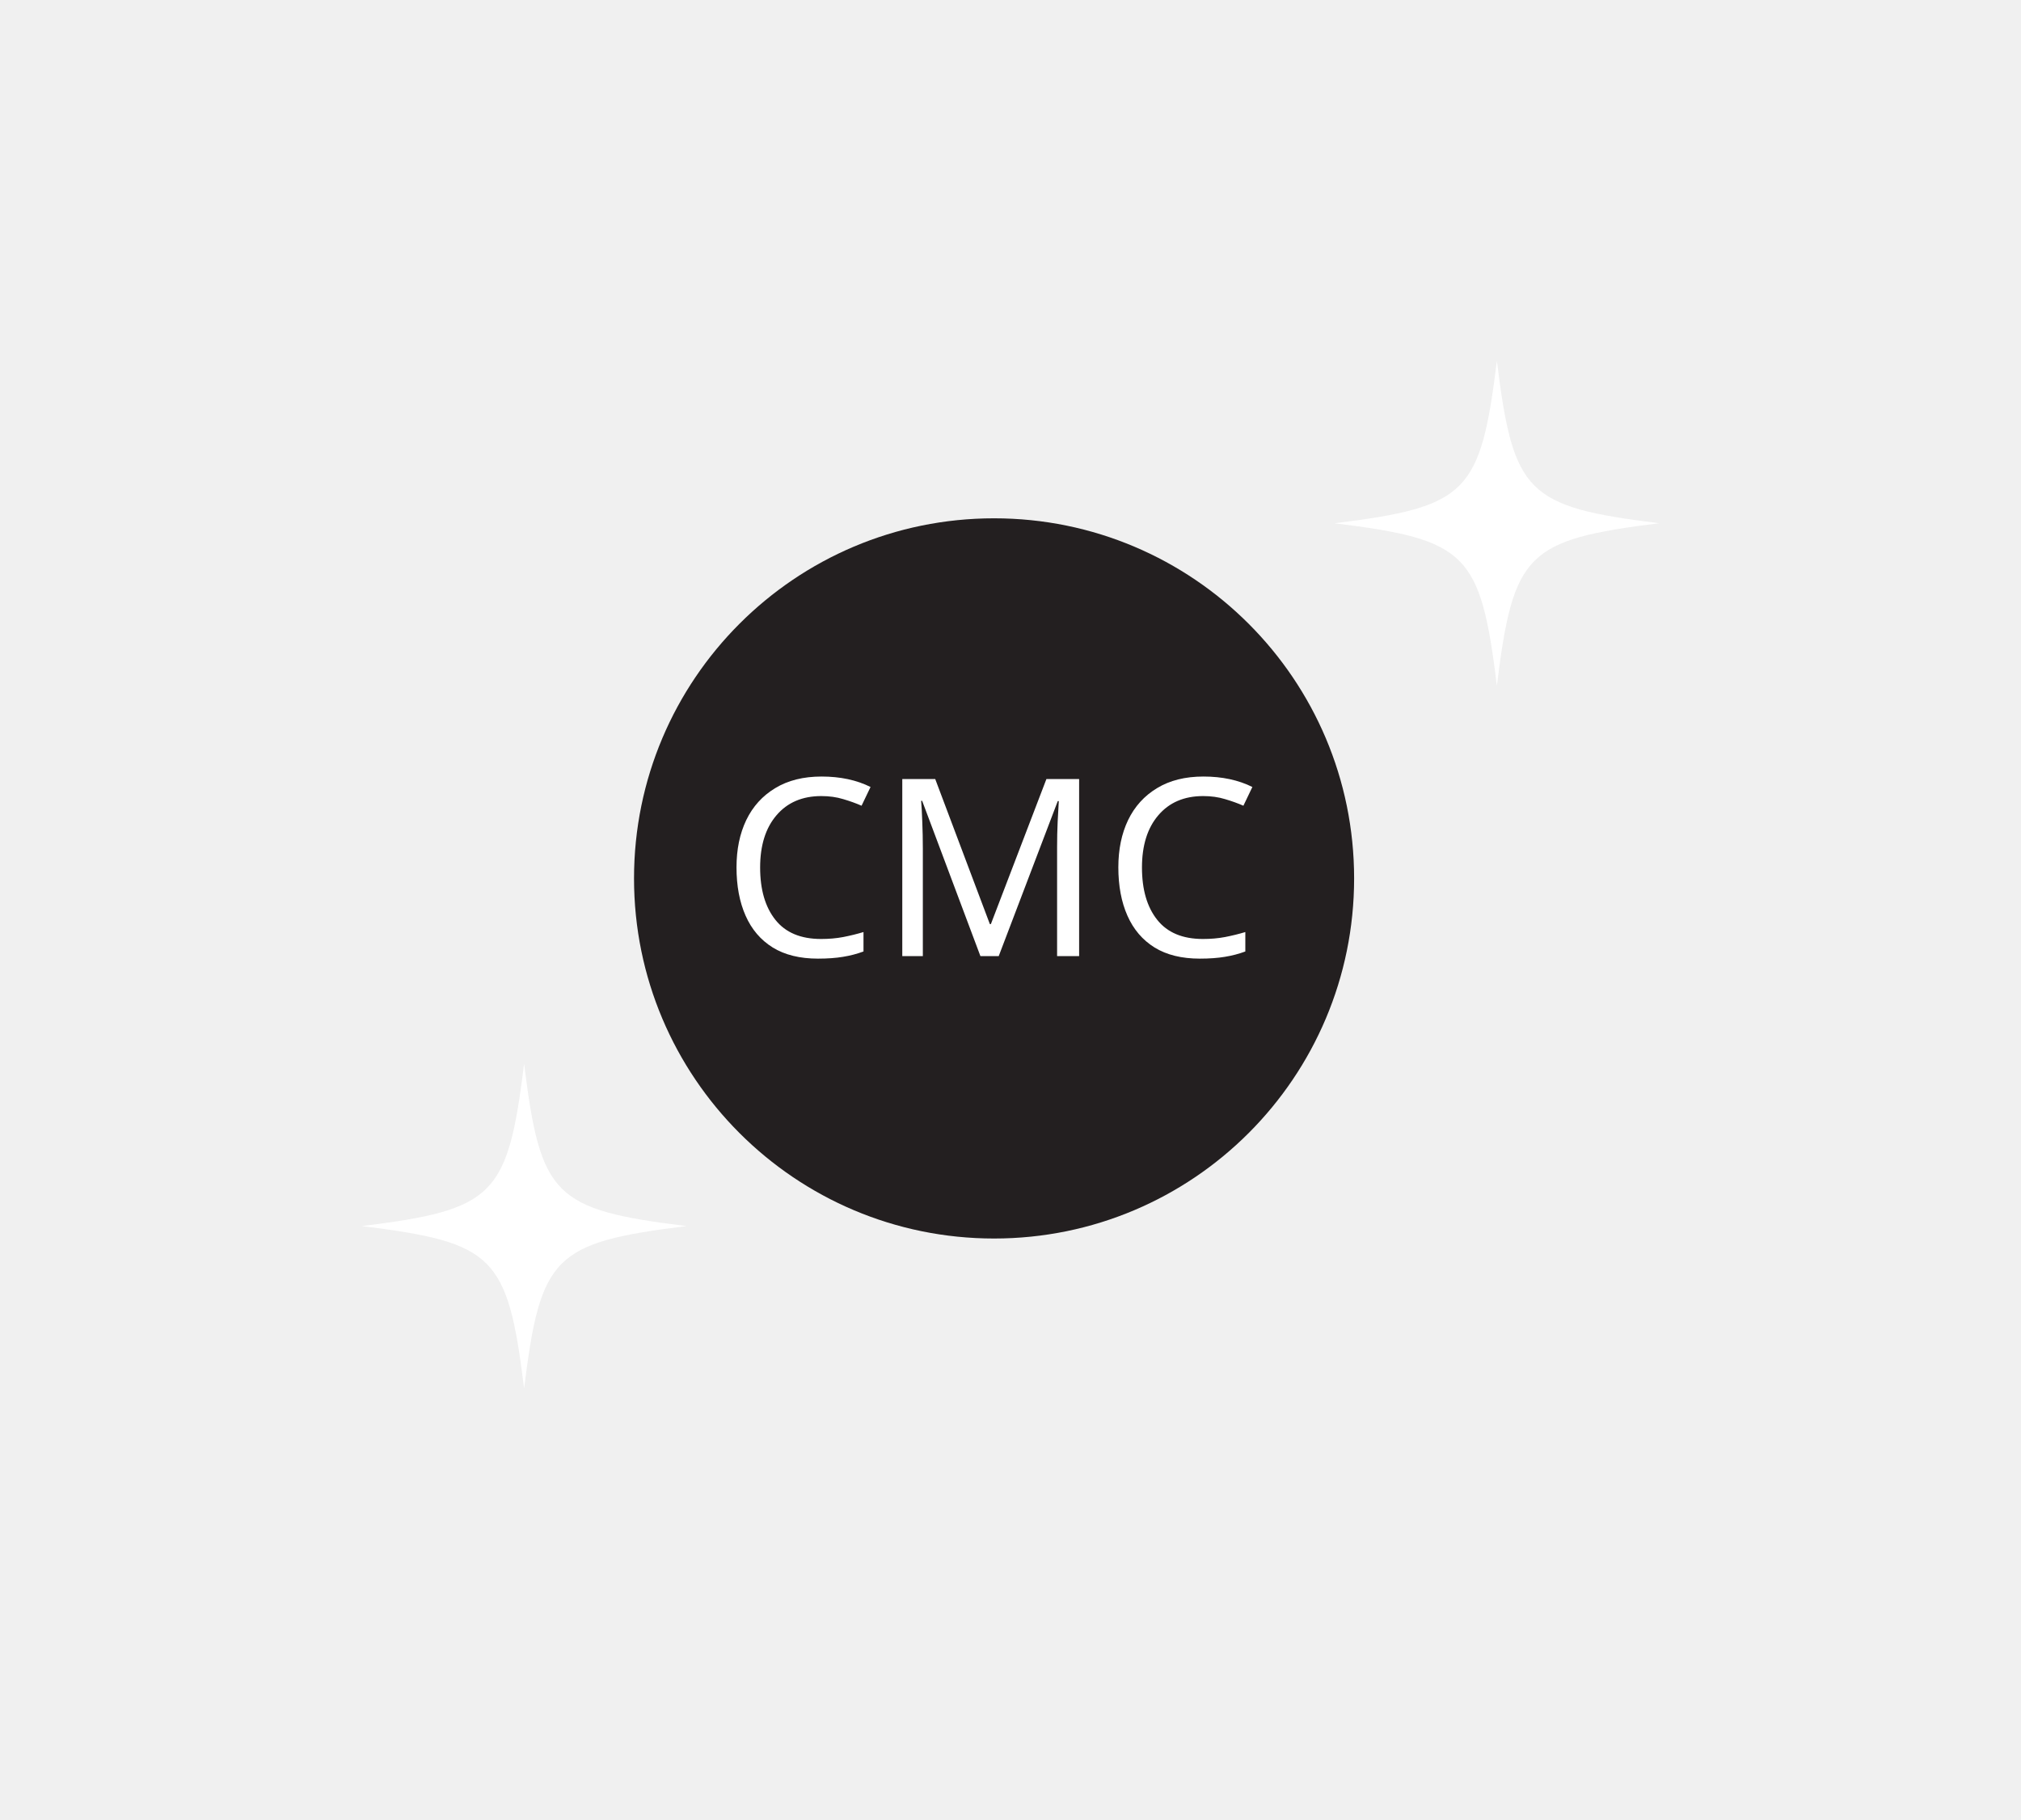
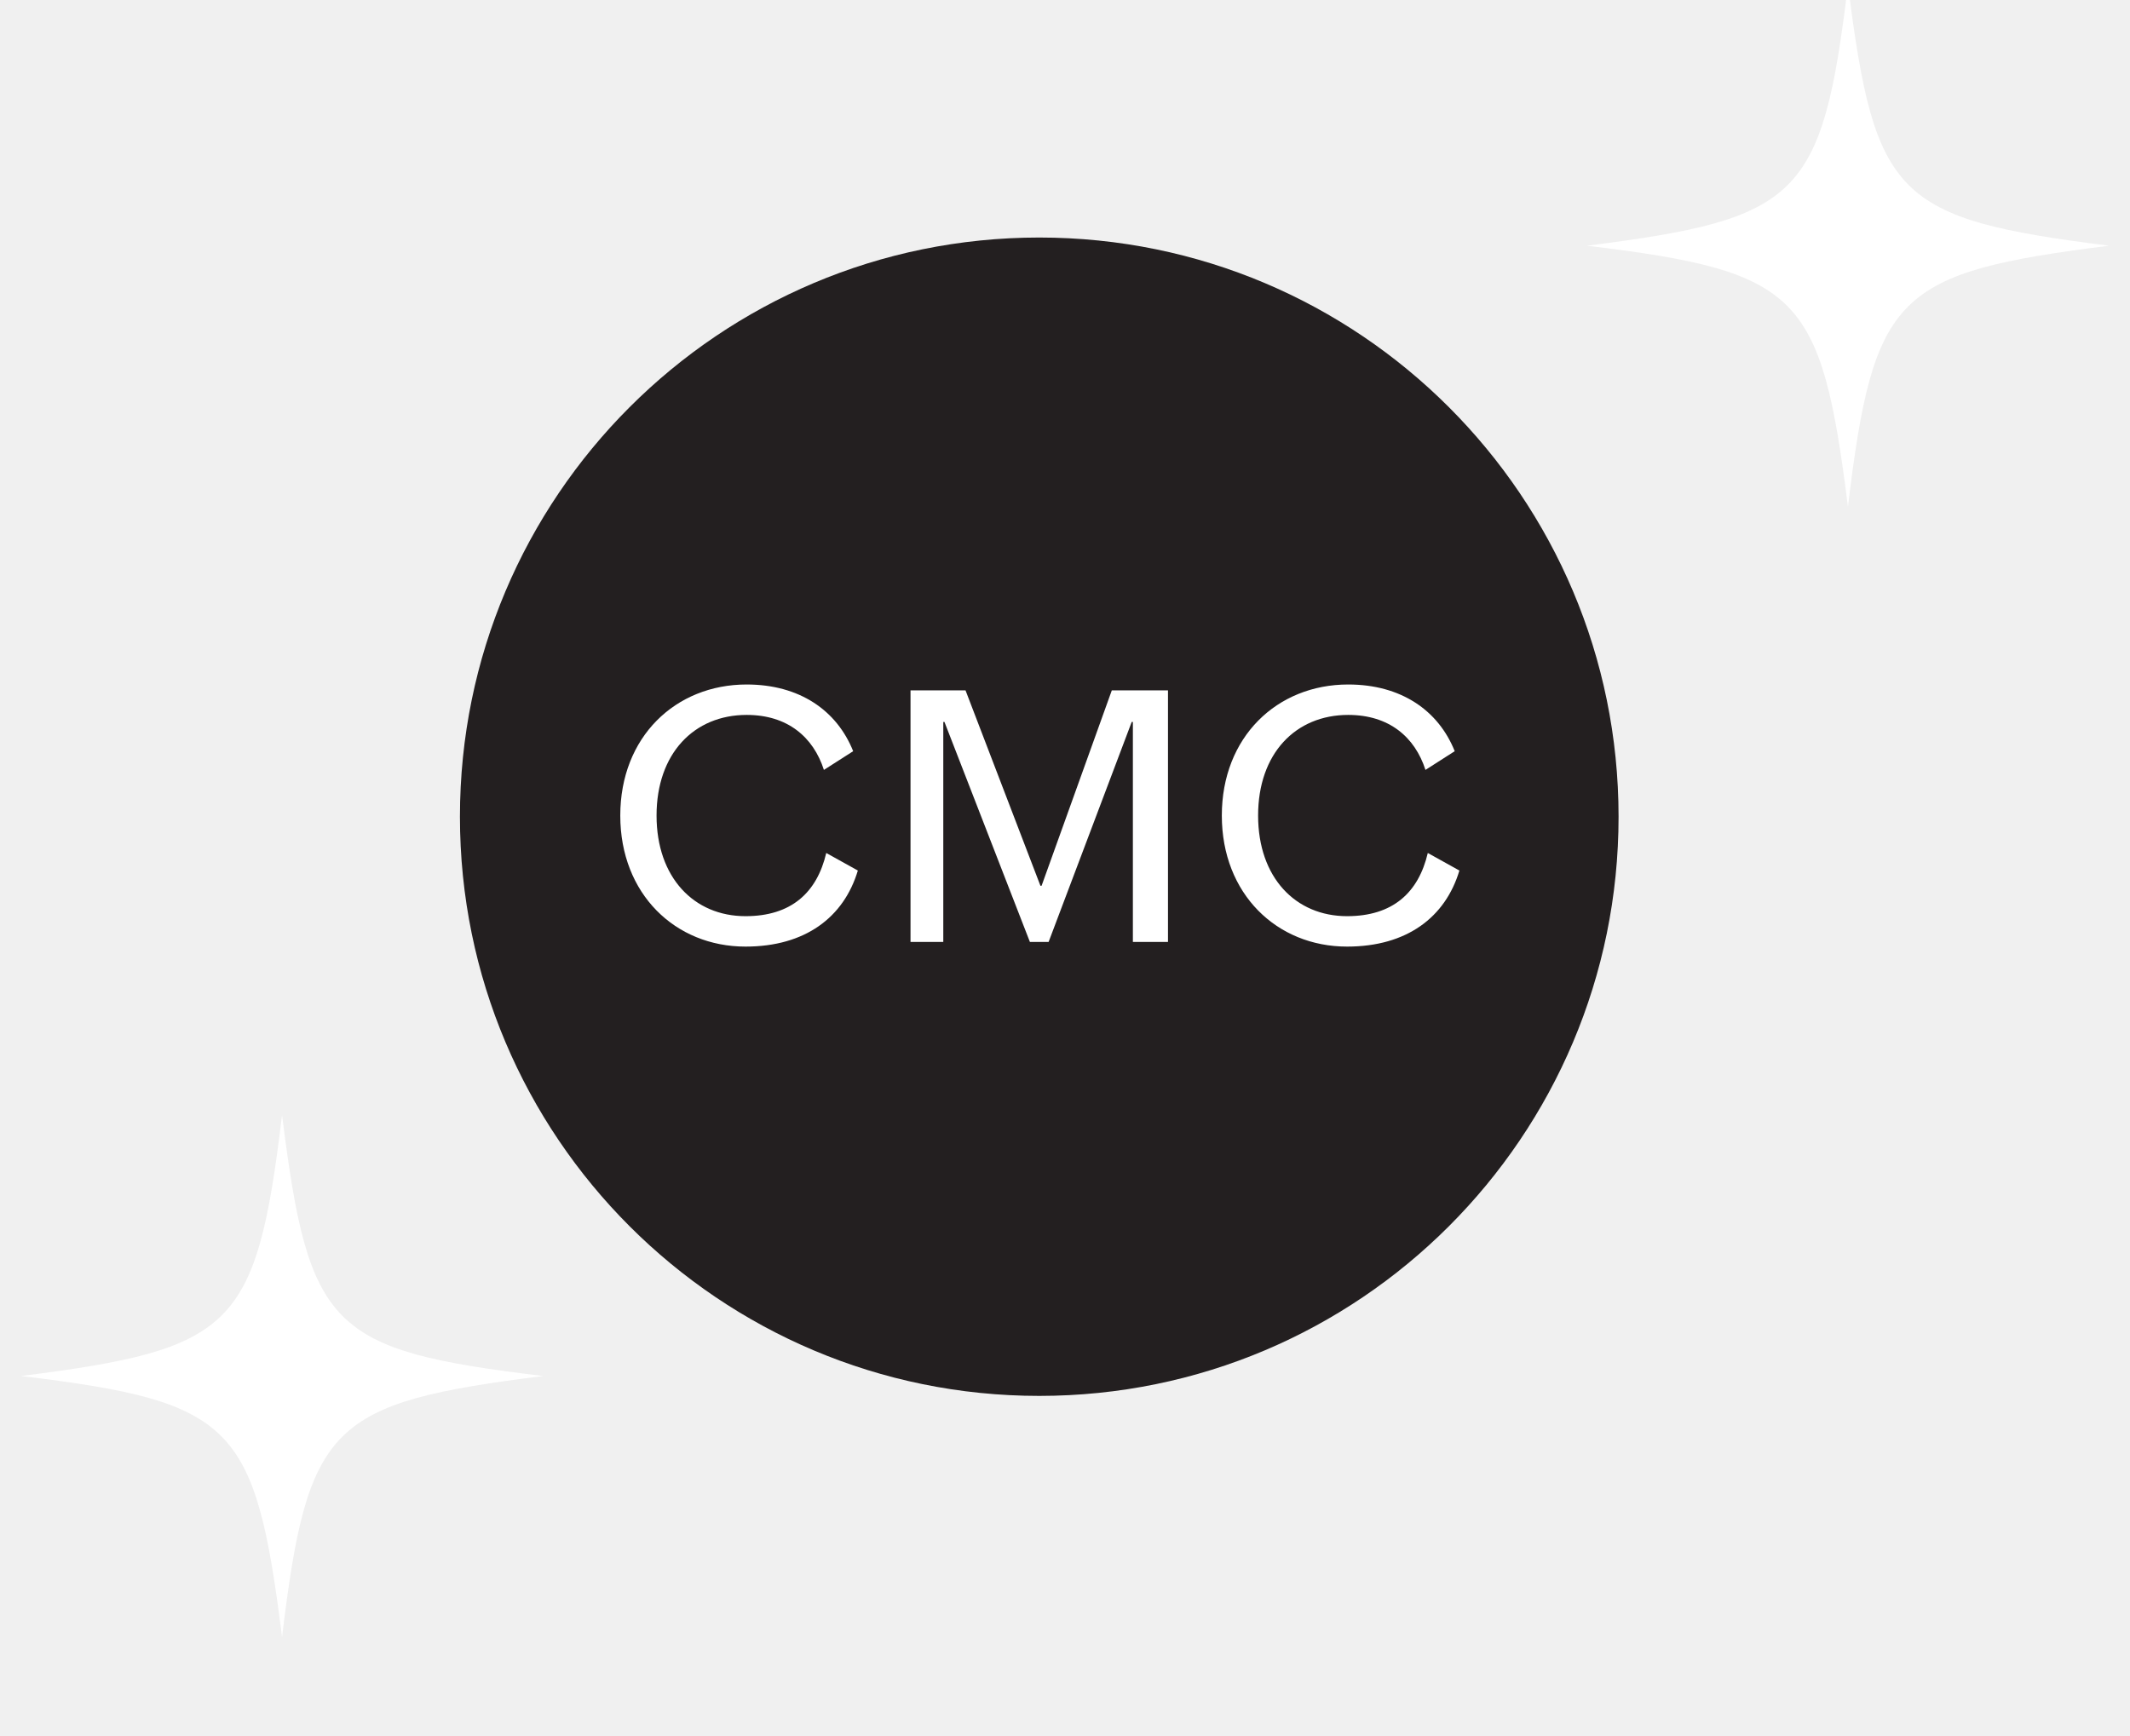
- <svg xmlns="http://www.w3.org/2000/svg" id="Layer_1" viewBox="0 0 278.02 250.27">
-   <defs>
-     <style>.cls-1{font-family:FoundersGroteskText-Regular, 'Founders Grotesk Text';font-size:34.13px;}.cls-1,.cls-2{fill:#fff;}.cls-3{fill:#231f20;}.cls-3,.cls-2{stroke-width:0px;}</style>
-   </defs>
-   <path class="cls-2" d="M228.25,71.97c-18.24,2.26-20.07,4.1-22.33,22.33-2.26-18.24-4.1-20.07-22.33-22.33,18.24-2.26,20.07-4.1,22.33-22.33,2.26,18.24,4.1,20.07,22.33,22.33Z" />
-   <circle class="cls-3" cx="136.75" cy="120.82" r="49.53" />
-   <text class="cls-1" transform="translate(99.24 131.51)">
-     <tspan x="0" y="0">CMC</tspan>
-   </text>
-   <path class="cls-2" d="M94.43,168.64c-18.24,2.26-20.07,4.1-22.33,22.33-2.26-18.24-4.1-20.07-22.33-22.33,18.24-2.26,20.07-4.1,22.33-22.33,2.26,18.24,4.1,20.07,22.33,22.33Z" />
+ <svg xmlns="http://www.w3.org/2000/svg" version="1.1" id="Layer_1" x="0px" y="0px" viewBox="0 0 182 148.3" style="enable-background:new 0 0 182 148.3;" xml:space="preserve">
+   <style type="text/css">
+ 	.st0{fill:#FFFFFF;}
+ 	.st1{fill:#231F20;}
+ 	.st2{enable-background:new    ;}
+ </style>
+   <path class="st0" d="M180.2,21c-18.2,2.3-20.1,4.1-22.3,22.3c-2.3-18.2-4.1-20.1-22.3-22.3c18.2-2.3,20.1-4.1,22.3-22.3  C160.2,16.9,162,18.7,180.2,21z" />
+   <circle class="st1" cx="88.8" cy="69.8" r="49.5" />
+   <g class="st2">
+     <path class="st0" d="M73.3,74.4c-1.2,4-4.5,6.5-9.6,6.5c-6,0-10.7-4.5-10.7-11.2s4.7-11.2,10.8-11.2c4.5,0,7.7,2.2,9.1,5.7   l-2.5,1.6c-0.9-2.8-3.1-4.7-6.6-4.7c-4.5,0-7.7,3.3-7.7,8.6s3.2,8.6,7.6,8.6c3.9,0,6.1-2,6.9-5.4L73.3,74.4z" />
+     <path class="st0" d="M88,80.5l-7.3-18.8h-0.1v18.8h-2.8V59h4.7l6.4,16.7h0.1L95,59h4.8v21.5h-3V61.7h-0.1l-7.1,18.8H88z" />
+     <path class="st0" d="M124.7,74.4c-1.2,4-4.5,6.5-9.6,6.5c-6,0-10.7-4.5-10.7-11.2s4.7-11.2,10.8-11.2c4.5,0,7.7,2.2,9.1,5.7   l-2.5,1.6c-0.9-2.8-3.1-4.7-6.6-4.7c-4.5,0-7.7,3.3-7.7,8.6s3.2,8.6,7.6,8.6c3.9,0,6.1-2,6.9-5.4L124.7,74.4z" />
+   </g>
+   <path class="st0" d="M46.4,117.6c-18.2,2.3-20.1,4.1-22.3,22.3c-2.3-18.2-4.1-20.1-22.3-22.3c18.2-2.3,20.1-4.1,22.3-22.3  C26.4,113.6,28.2,115.4,46.4,117.6z" />
</svg>
